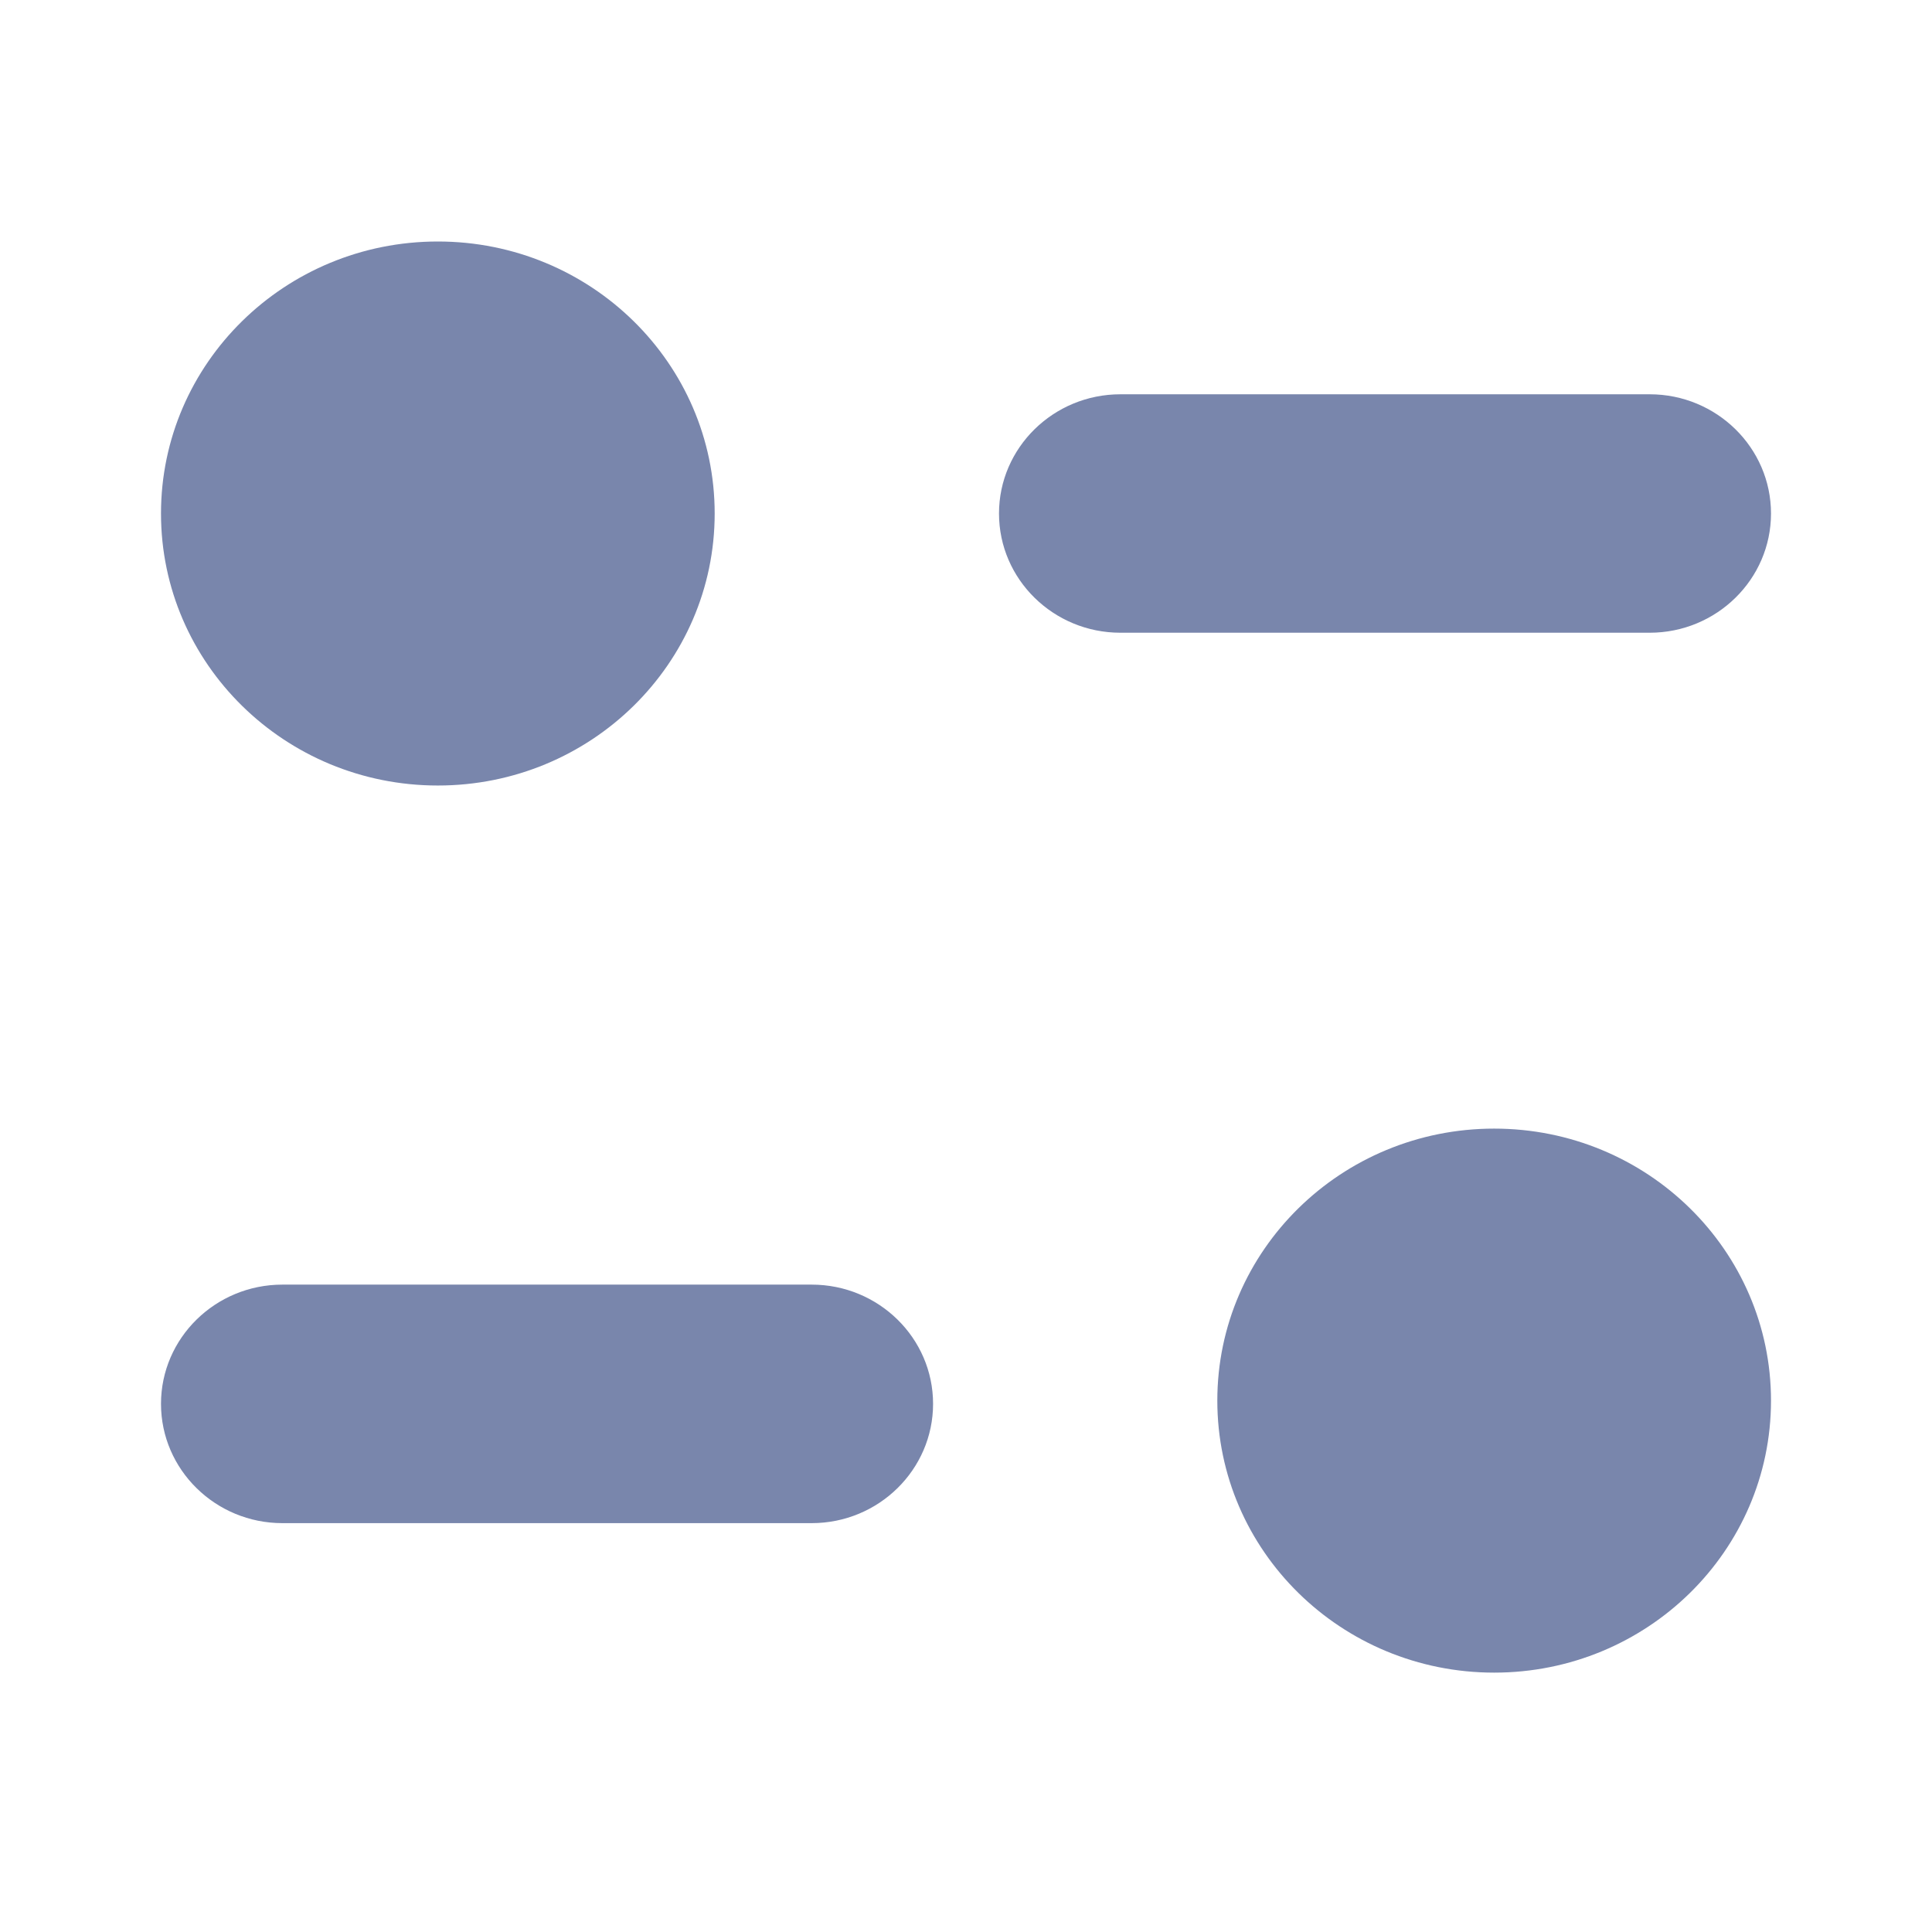
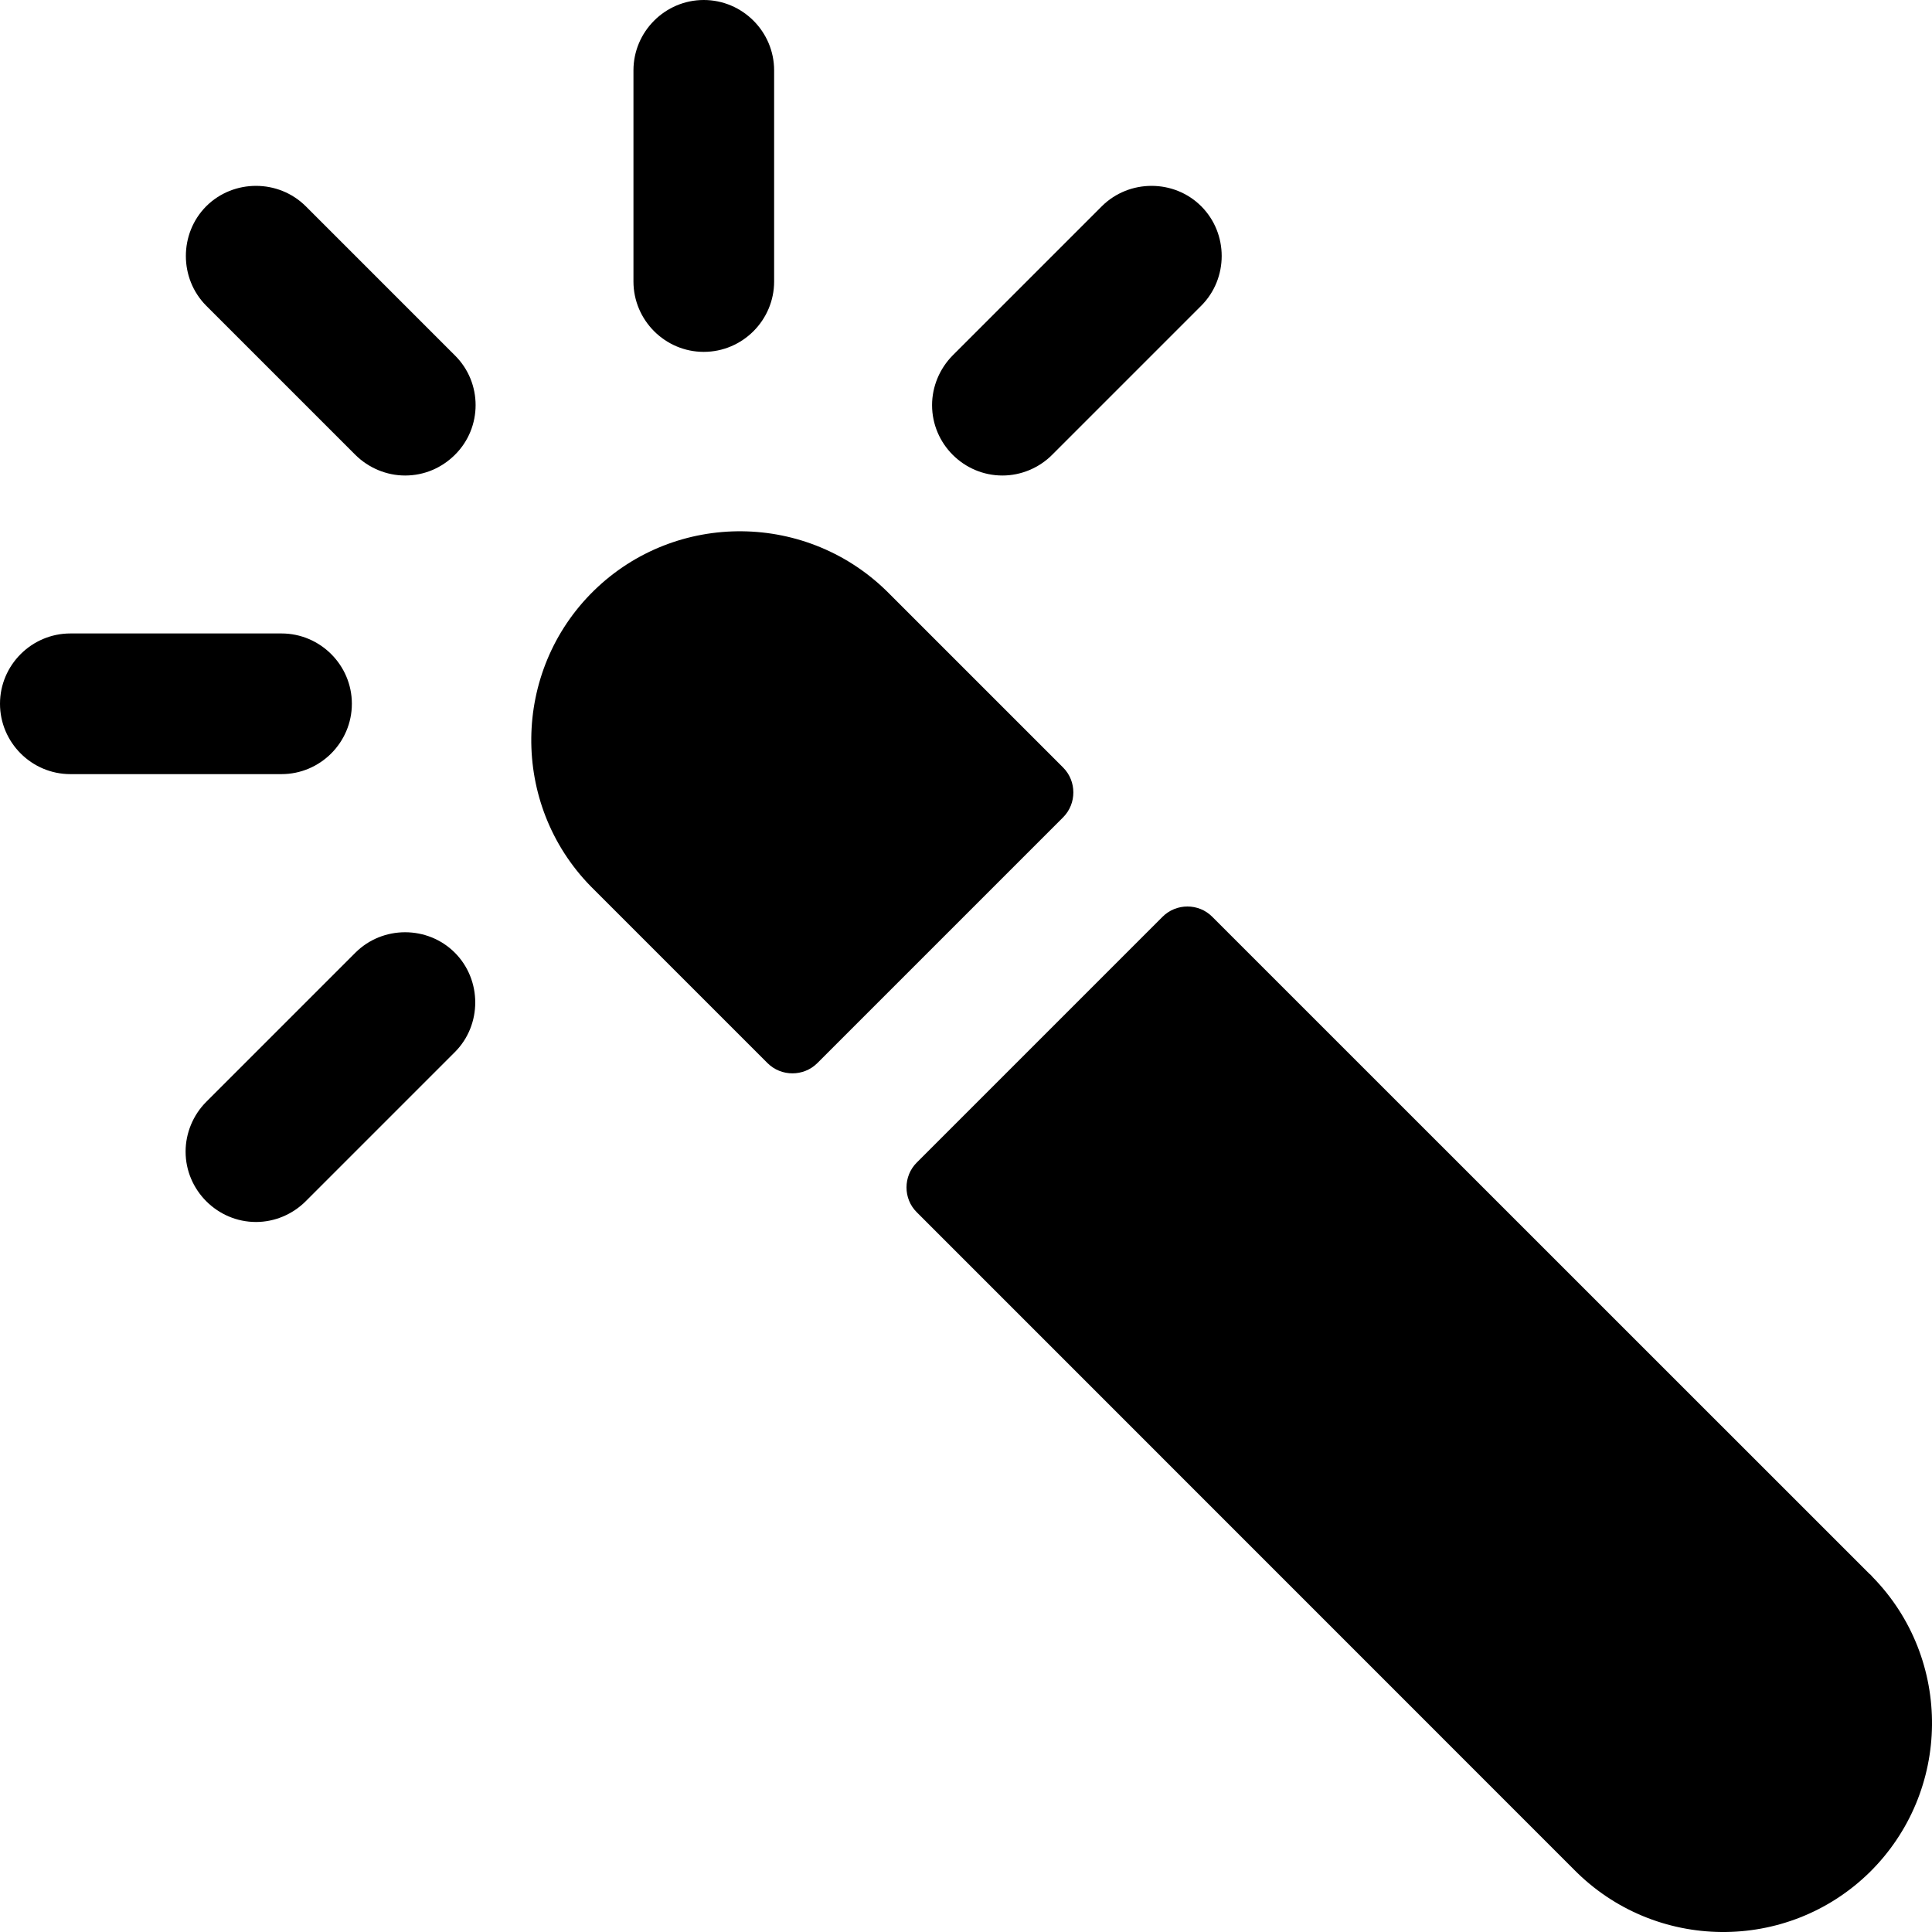
- <svg xmlns="http://www.w3.org/2000/svg" width="24" height="24" viewBox="0 0 24 24" fill="none">
-   <path fill-rule="evenodd" clip-rule="evenodd" d="M8.878 6.379C8.878 8.245 7.339 9.758 5.439 9.758C3.54 9.758 2 8.245 2 6.379C2 4.513 3.54 3 5.439 3C7.339 3 8.878 4.513 8.878 6.379ZM20.493 4.898C21.324 4.898 22 5.562 22 6.379C22 7.196 21.324 7.86 20.493 7.86H13.918C13.086 7.86 12.41 7.196 12.41 6.379C12.41 5.562 13.086 4.898 13.918 4.898H20.493ZM3.508 15.958H10.083C10.915 15.958 11.591 16.622 11.591 17.439C11.591 18.256 10.915 18.921 10.083 18.921H3.508C2.676 18.921 2 18.256 2 17.439C2 16.622 2.676 15.958 3.508 15.958ZM18.561 20.778C20.461 20.778 22 19.265 22 17.399C22 15.533 20.461 14.02 18.561 14.02C16.662 14.02 15.122 15.533 15.122 17.399C15.122 19.265 16.662 20.778 18.561 20.778Z" fill="#7986AC" />
+ <svg xmlns="http://www.w3.org/2000/svg" width="16" height="16" viewBox="0 0 16 16" fill="none">
+   <path d="M2.331 6.411H0.583C0.262 6.411 0 6.149 0 5.828C0 5.508 0.262 5.246 0.583 5.246H2.331C2.652 5.246 2.914 5.508 2.914 5.828C2.914 6.149 2.652 6.411 2.331 6.411ZM3.355 3.938C3.202 3.938 3.053 3.876 2.943 3.767L1.708 2.532C1.483 2.306 1.483 1.934 1.708 1.708C1.934 1.483 2.306 1.483 2.532 1.708L3.767 2.943C3.996 3.169 3.996 3.541 3.767 3.767C3.657 3.876 3.512 3.938 3.355 3.938ZM5.828 2.914C5.508 2.914 5.246 2.652 5.246 2.331V0.583C5.246 0.262 5.508 0 5.828 0C6.149 0 6.411 0.262 6.411 0.583V2.331C6.411 2.652 6.149 2.914 5.828 2.914ZM8.302 3.938C7.981 3.938 7.719 3.676 7.719 3.355C7.719 3.202 7.781 3.053 7.89 2.943L9.125 1.708C9.351 1.483 9.723 1.483 9.948 1.708C10.174 1.934 10.174 2.306 9.948 2.532L8.713 3.767C8.604 3.876 8.455 3.938 8.302 3.938ZM2.12 10.12C1.8 10.12 1.537 9.857 1.537 9.537C1.537 9.384 1.599 9.234 1.708 9.125L2.943 7.89C3.169 7.664 3.541 7.664 3.767 7.89C3.992 8.116 3.992 8.488 3.767 8.713L2.532 9.948C2.422 10.058 2.273 10.12 2.12 10.12ZM7.366 4.918C6.695 4.237 5.599 4.226 4.918 4.892C4.237 5.559 4.226 6.659 4.892 7.34L4.918 7.366L6.357 8.805C6.47 8.917 6.655 8.917 6.768 8.805L8.805 6.768C8.917 6.655 8.917 6.47 8.805 6.357L7.366 4.918ZM15.482 13.034L10.039 7.592C9.927 7.479 9.741 7.479 9.628 7.592L7.592 9.628C7.479 9.741 7.479 9.927 7.592 10.039L13.034 15.482C13.704 16.163 14.8 16.174 15.482 15.507C16.163 14.837 16.174 13.741 15.507 13.059C15.5 13.052 15.493 13.041 15.482 13.034Z" fill="black" />
</svg>
